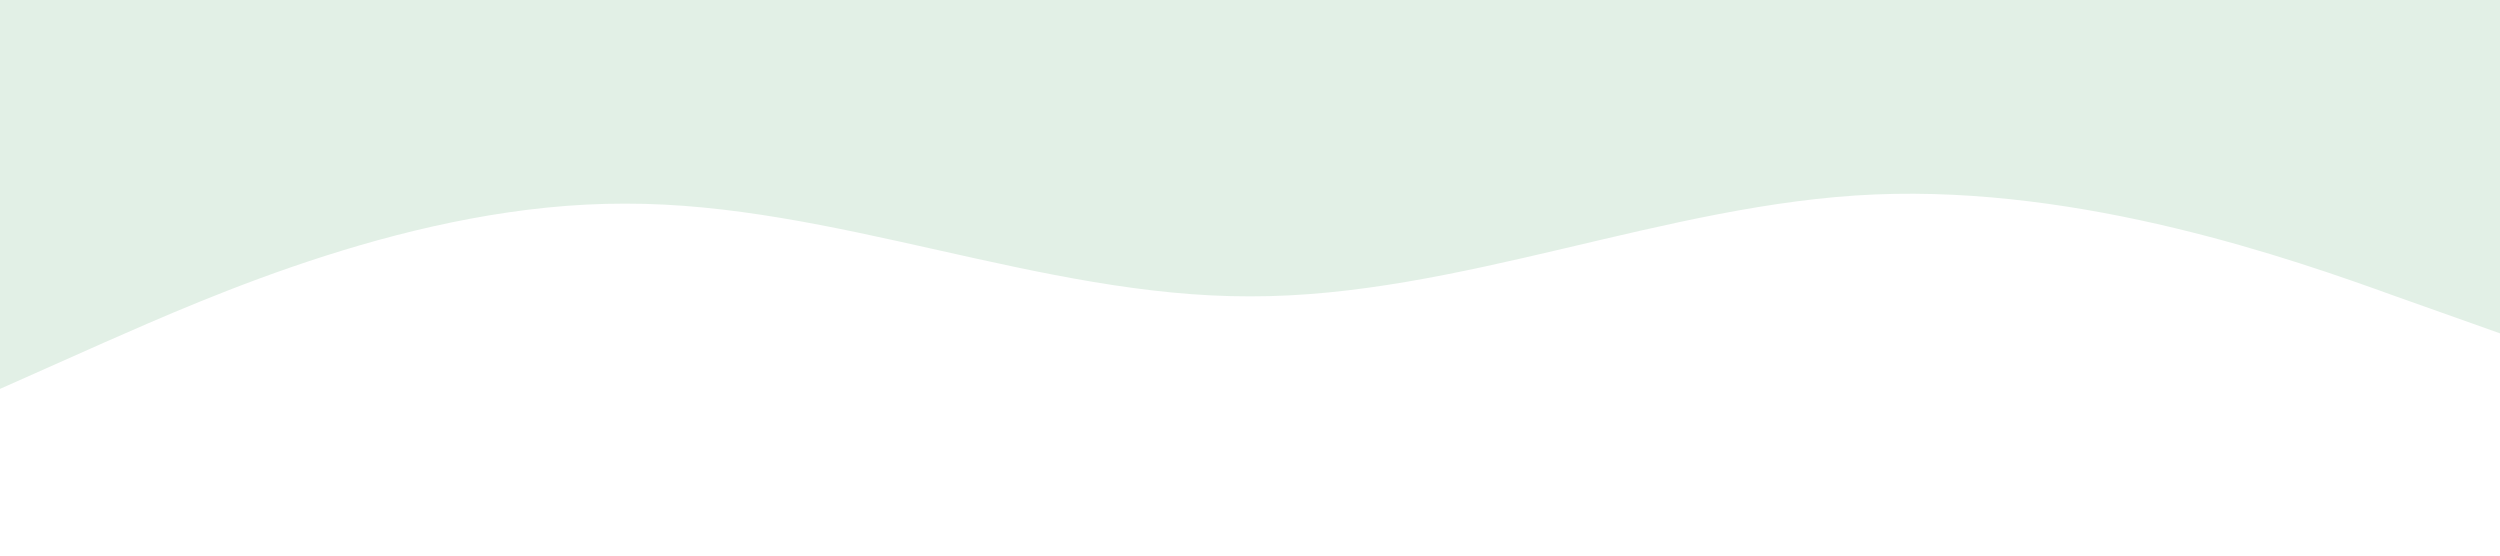
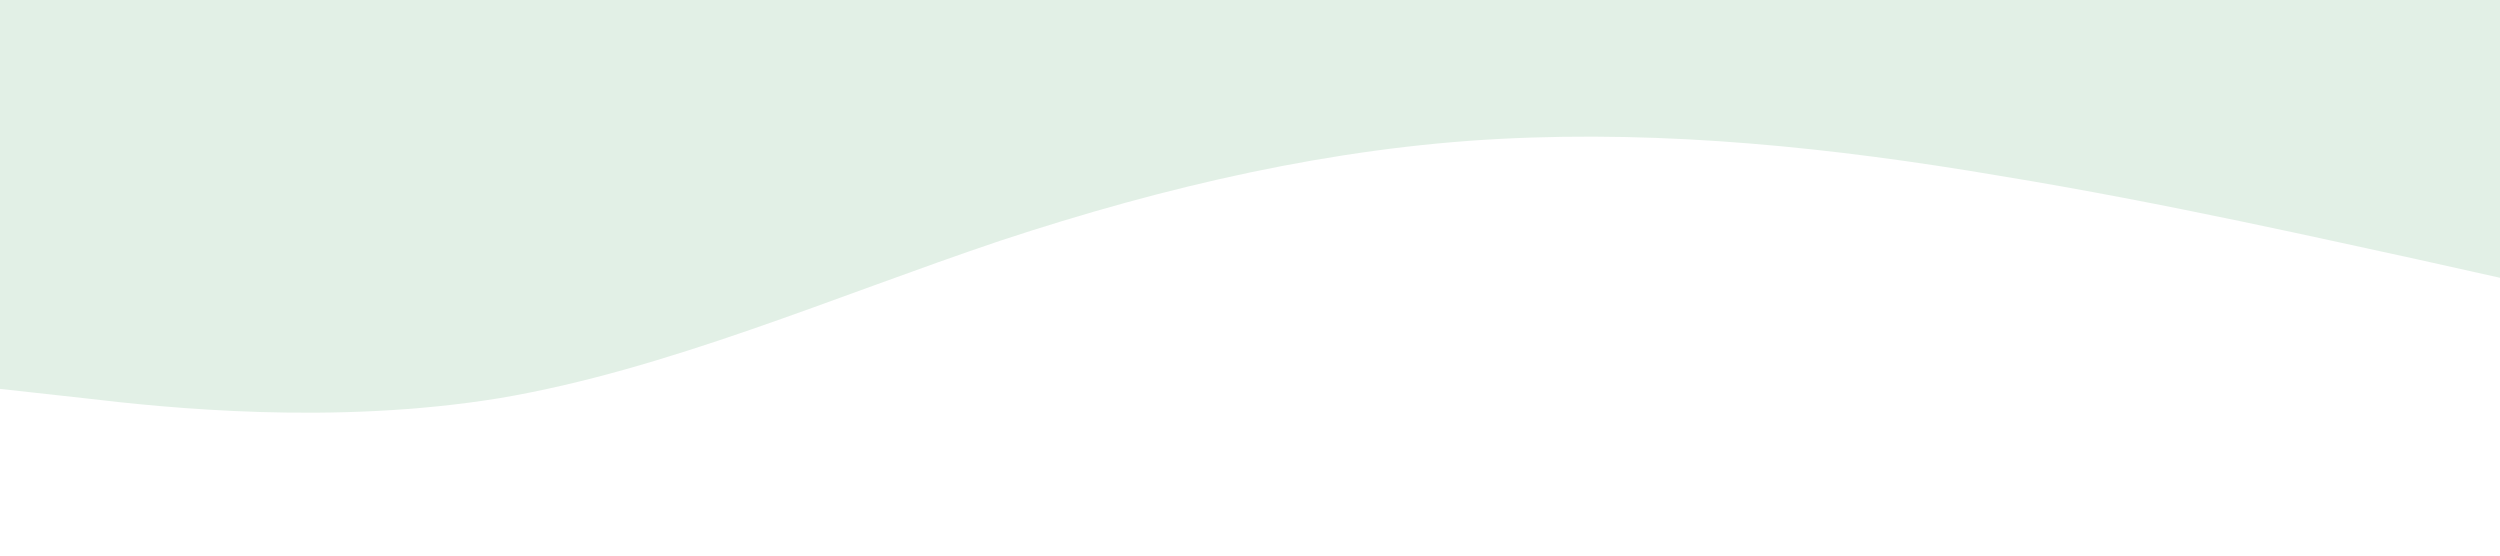
<svg xmlns="http://www.w3.org/2000/svg" viewBox="0 0 1440 320">
-   <path fill="#E2F0E6" fill-opacity="1" d="M0,224L60,197.3C120,171,240,117,360,117.3C480,117,600,171,720,170.7C840,171,960,117,1080,112C1200,107,1320,149,1380,170.7L1440,192L1440,0L1380,0C1320,0,1200,0,1080,0C960,0,840,0,720,0C600,0,480,0,360,0C240,0,120,0,60,0L0,0Z" />
+   <path fill="#E2F0E6" fill-opacity="1" d="M0,224L48,229.3C96,235,192,245,288,229.3C384,213,480,171,576,138.7C672,107,768,85,864,80C960,75,1056,85,1152,101.3C1248,117,1344,139,1392,149.3L1440,160L1440,0L1392,0C1344,0,1248,0,1152,0C1056,0,960,0,864,0C768,0,672,0,576,0C480,0,384,0,288,0C192,0,96,0,48,0L0,0Z" />
</svg>
